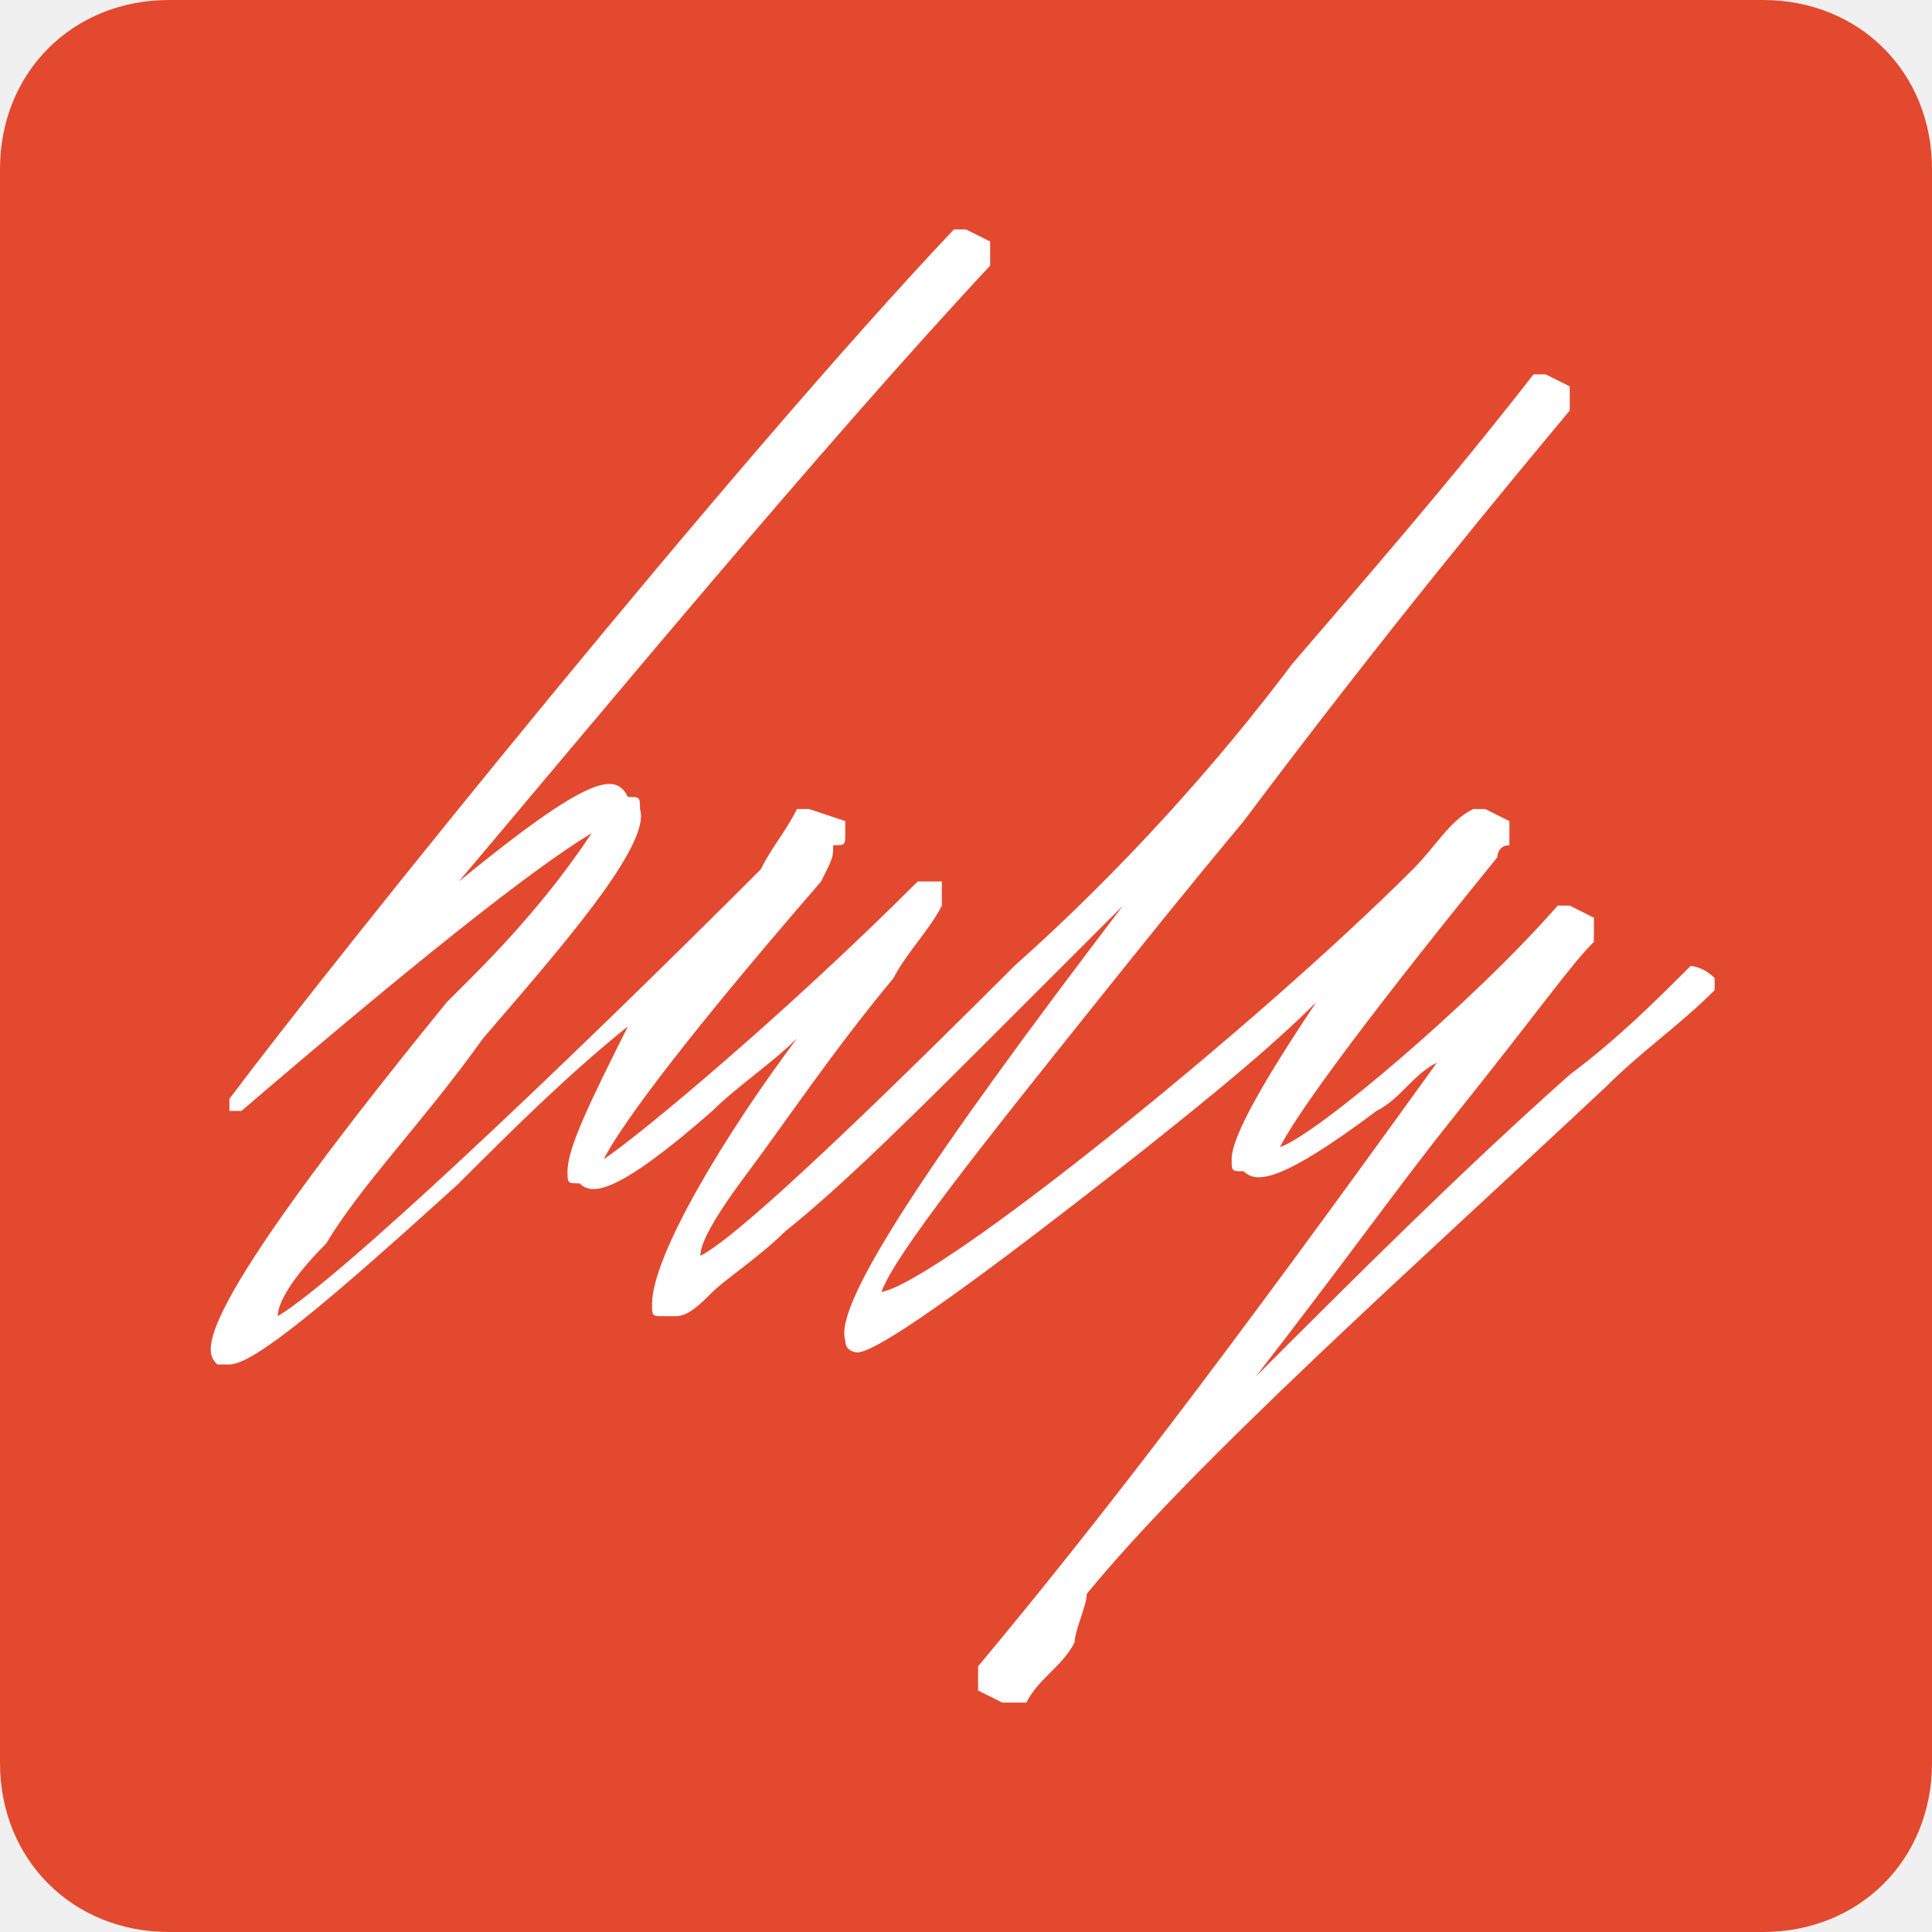
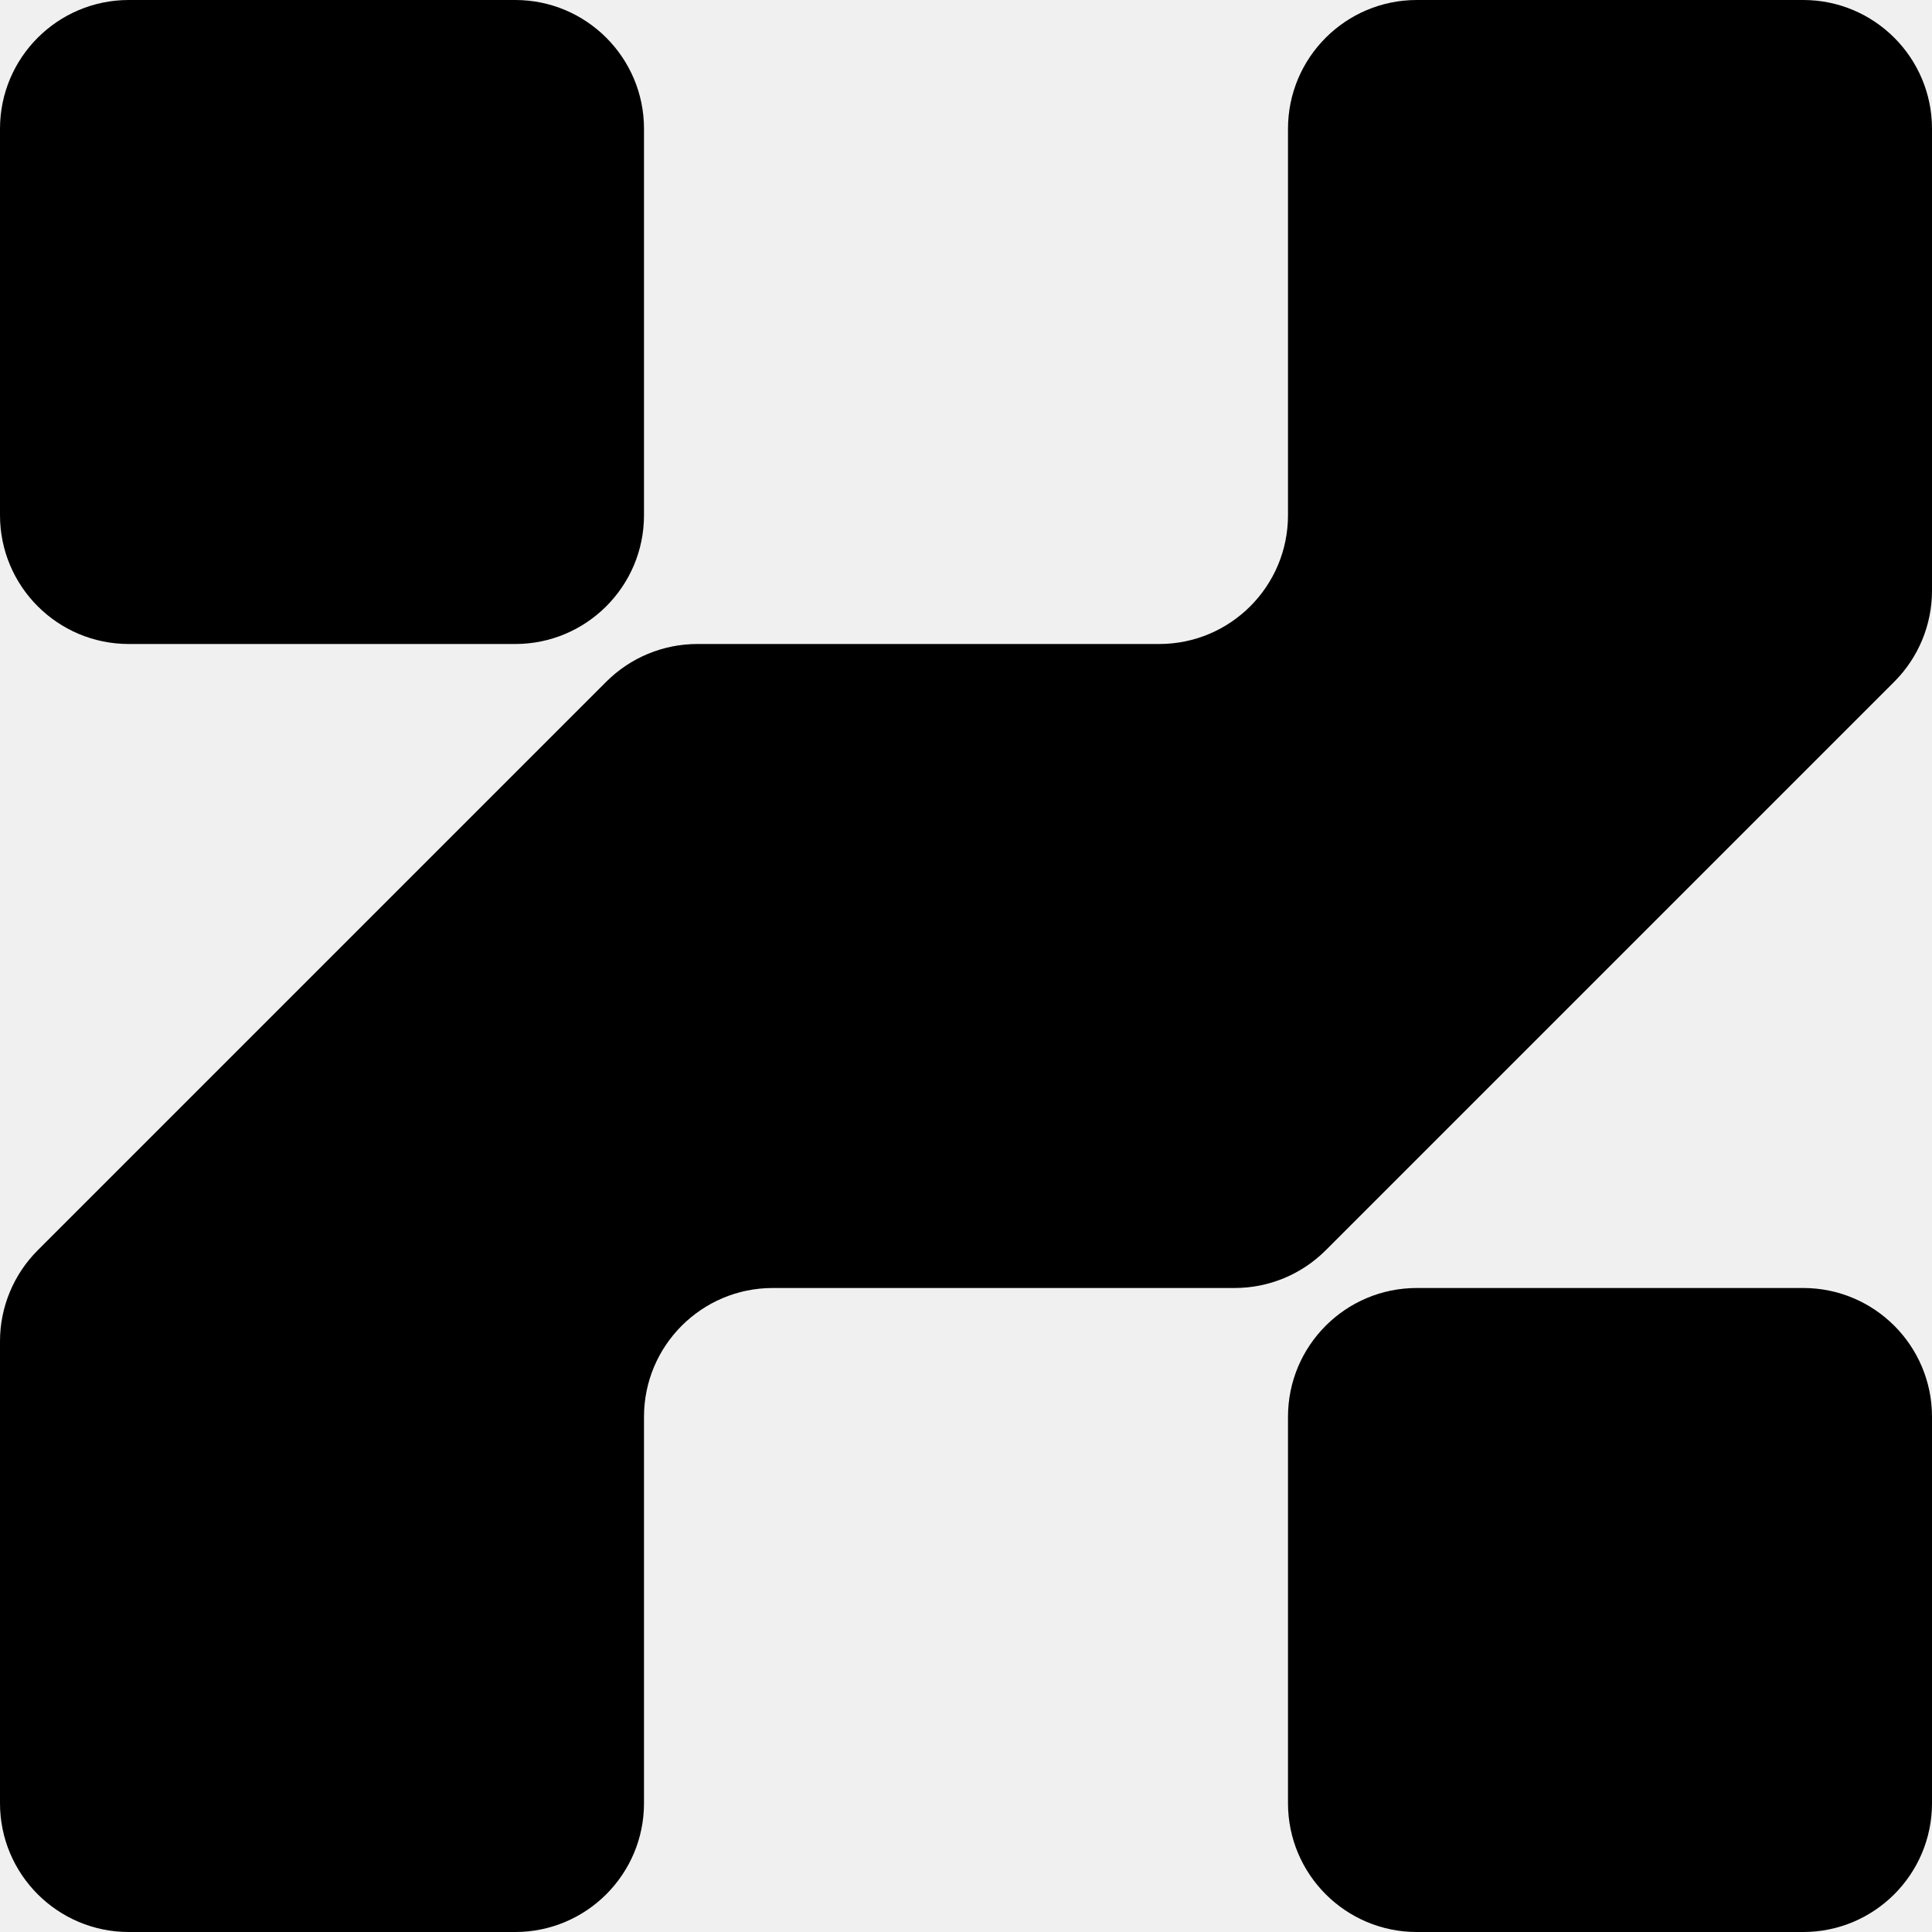
- <svg xmlns="http://www.w3.org/2000/svg" viewBox="0 0 16 16">
-   <style type="text/css">
- 	.huly-back {fill:#E2492F;}
- 	.huly-text {fill:#FFFFFF;}
- 	@media (prefers-color-scheme: dark) {
- 		.huly-text {fill: #000000;}
- 	}
- </style>
-   <path class="huly-back" d="M14.6,16H1.4C0.6,16,0,15.4,0,14.6V1.4C0,0.6,0.6,0,1.4,0h13.2C15.4,0,16,0.6,16,1.4v13.2C16,15.4,15.4,16,14.6,16z" />
-   <path class="huly-text" d="M14.2,8.1L14.2,8.1C14.1,8,14,8,14,8c-0.3,0.3-0.6,0.6-1,0.9c-0.9,0.8-1.8,1.7-2.6,2.5c0.7-0.9,1.2-1.6,1.6-2.1c0.8-1,1-1.3,1.2-1.5c0,0,0,0,0-0.1c0,0,0-0.1,0-0.1L13,7.5c0,0-0.1,0-0.1,0c-0.7,0.8-2,1.9-2.3,2c0.1-0.2,0.5-0.8,1.8-2.4C12.4,7.1,12.4,7,12.5,7c0,0,0-0.1,0-0.1c0,0,0-0.1,0-0.1l-0.2-0.1c0,0-0.1,0-0.1,0C12,6.8,11.9,7,11.7,7.2c-1.3,1.3-3.9,3.4-4.4,3.5c0.1-0.3,0.9-1.3,1.7-2.3c0.4-0.5,0.8-1,1.3-1.6c1.2-1.6,2.2-2.8,2.7-3.4c0,0,0,0,0-0.1c0,0,0-0.1,0-0.1l-0.2-0.1c0,0-0.1,0-0.1,0c-0.7,0.9-1.4,1.7-2,2.4C10.1,6.3,9.3,7.2,8.4,8C6.6,9.8,6,10.3,5.8,10.4c0-0.1,0.1-0.3,0.4-0.7c0.3-0.4,0.7-1,1.2-1.6c0.1-0.2,0.3-0.4,0.4-0.6c0,0,0,0,0-0.1c0,0,0-0.1,0-0.1L7.7,7.3c0,0-0.1,0-0.1,0C6.5,8.4,5.3,9.4,5,9.6c0.1-0.2,0.5-0.8,1.8-2.3C6.9,7.1,6.9,7.1,6.9,7C7,7,7,7,7,6.9c0,0,0-0.1,0-0.1L6.7,6.7c0,0-0.1,0-0.1,0C6.5,6.9,6.4,7,6.3,7.2c-1.7,1.7-3.5,3.4-4,3.7c0-0.1,0.1-0.3,0.4-0.6C3,9.8,3.5,9.3,4,8.6C4.6,7.9,5.4,7,5.3,6.7c0-0.1,0-0.1-0.1-0.1C5.1,6.4,4.9,6.4,3.8,7.3c1.1-1.3,3-3.6,4.4-5.1c0,0,0,0,0-0.1c0,0,0-0.1,0-0.1L8,1.9c0,0-0.1,0-0.1,0c-1.8,1.9-5.1,6-6,7.2c0,0,0,0.1,0,0.1l0,0c0,0,0.1,0,0.1,0C3.4,8,4.4,7.2,4.9,6.9c-0.2,0.3-0.5,0.7-1,1.2L3.7,8.3c-2.2,2.7-2,2.9-1.9,3c0,0,0,0,0,0c0,0,0,0,0.1,0c0,0,0,0,0,0c0.2,0,0.8-0.5,1.9-1.5c0.4-0.4,0.9-0.9,1.4-1.3C4.9,9.1,4.7,9.5,4.7,9.7c0,0.1,0,0.1,0.1,0.1c0.1,0.1,0.3,0.1,1.1-0.6C6.1,9,6.4,8.8,6.6,8.6C6,9.4,5.4,10.4,5.4,10.8c0,0.1,0,0.1,0.1,0.1c0,0,0,0,0.1,0c0.1,0,0.2-0.1,0.3-0.2c0.1-0.1,0.4-0.3,0.6-0.5c0.5-0.4,1.1-1,1.9-1.8C8.7,8.1,9,7.8,9.3,7.5C7.7,9.6,6.9,10.8,7,11.1c0,0.1,0.1,0.1,0.1,0.1c0,0,0,0,0,0c0,0,0,0,0,0c0.1,0,0.5-0.2,2.4-1.7c0.5-0.4,1-0.8,1.4-1.2c-0.4,0.6-0.7,1.1-0.7,1.3c0,0.1,0,0.1,0.1,0.1c0.1,0.1,0.3,0.1,1.1-0.5c0.2-0.1,0.3-0.3,0.5-0.4c-1.8,2.5-2.8,3.8-3.8,5c0,0,0,0,0,0.1c0,0,0,0.1,0,0.1l0.2,0.1c0,0,0,0,0.1,0c0,0,0.1,0,0.1,0c0.1-0.2,0.3-0.3,0.4-0.5C8.9,13.5,9,13.3,9,13.2c0.9-1.1,2.7-2.7,4.3-4.2c0.3-0.3,0.6-0.5,0.9-0.8C14.2,8.2,14.2,8.2,14.2,8.1C14.2,8.1,14.2,8.1,14.2,8.1z" />
+ <svg xmlns="http://www.w3.org/2000/svg" viewBox="0 0 512 512">
+   <style>
+     @media (prefers-color-scheme: dark) {
+       .a { fill: #f0f0f0 }
+     }
+   </style>
+   <path class="a" d="M477.867 341.333c18.851 0 34.133 15.282 34.133 34.134v102.4C512 496.718 496.718 512 477.867 512h-102.4c-18.852 0-34.134-15.282-34.134-34.133v-102.4c0-18.852 15.282-34.134 34.134-34.134zM136.533 0c18.852 0 34.134 15.282 34.134 34.133v102.4c0 18.852-15.282 34.134-34.134 34.134h-102.4C15.282 170.667 0 155.385 0 136.533v-102.4C0 15.282 15.282 0 34.133 0zm365.47 180.664A34.13 34.13 0 0 0 512 156.528V34.133C512 15.282 496.718 0 477.867 0h-102.4c-18.852 0-34.134 15.282-34.134 34.133v102.4c0 18.852-15.282 34.134-34.133 34.134H184.805a34.13 34.13 0 0 0-24.136 9.997L9.997 331.336A34.13 34.13 0 0 0 0 355.472v122.395C0 496.718 15.282 512 34.133 512h102.4c18.852 0 34.134-15.282 34.134-34.133v-102.4c0-18.852 15.282-34.134 34.133-34.134h122.395a34.13 34.13 0 0 0 24.136-9.997z" />
</svg>
